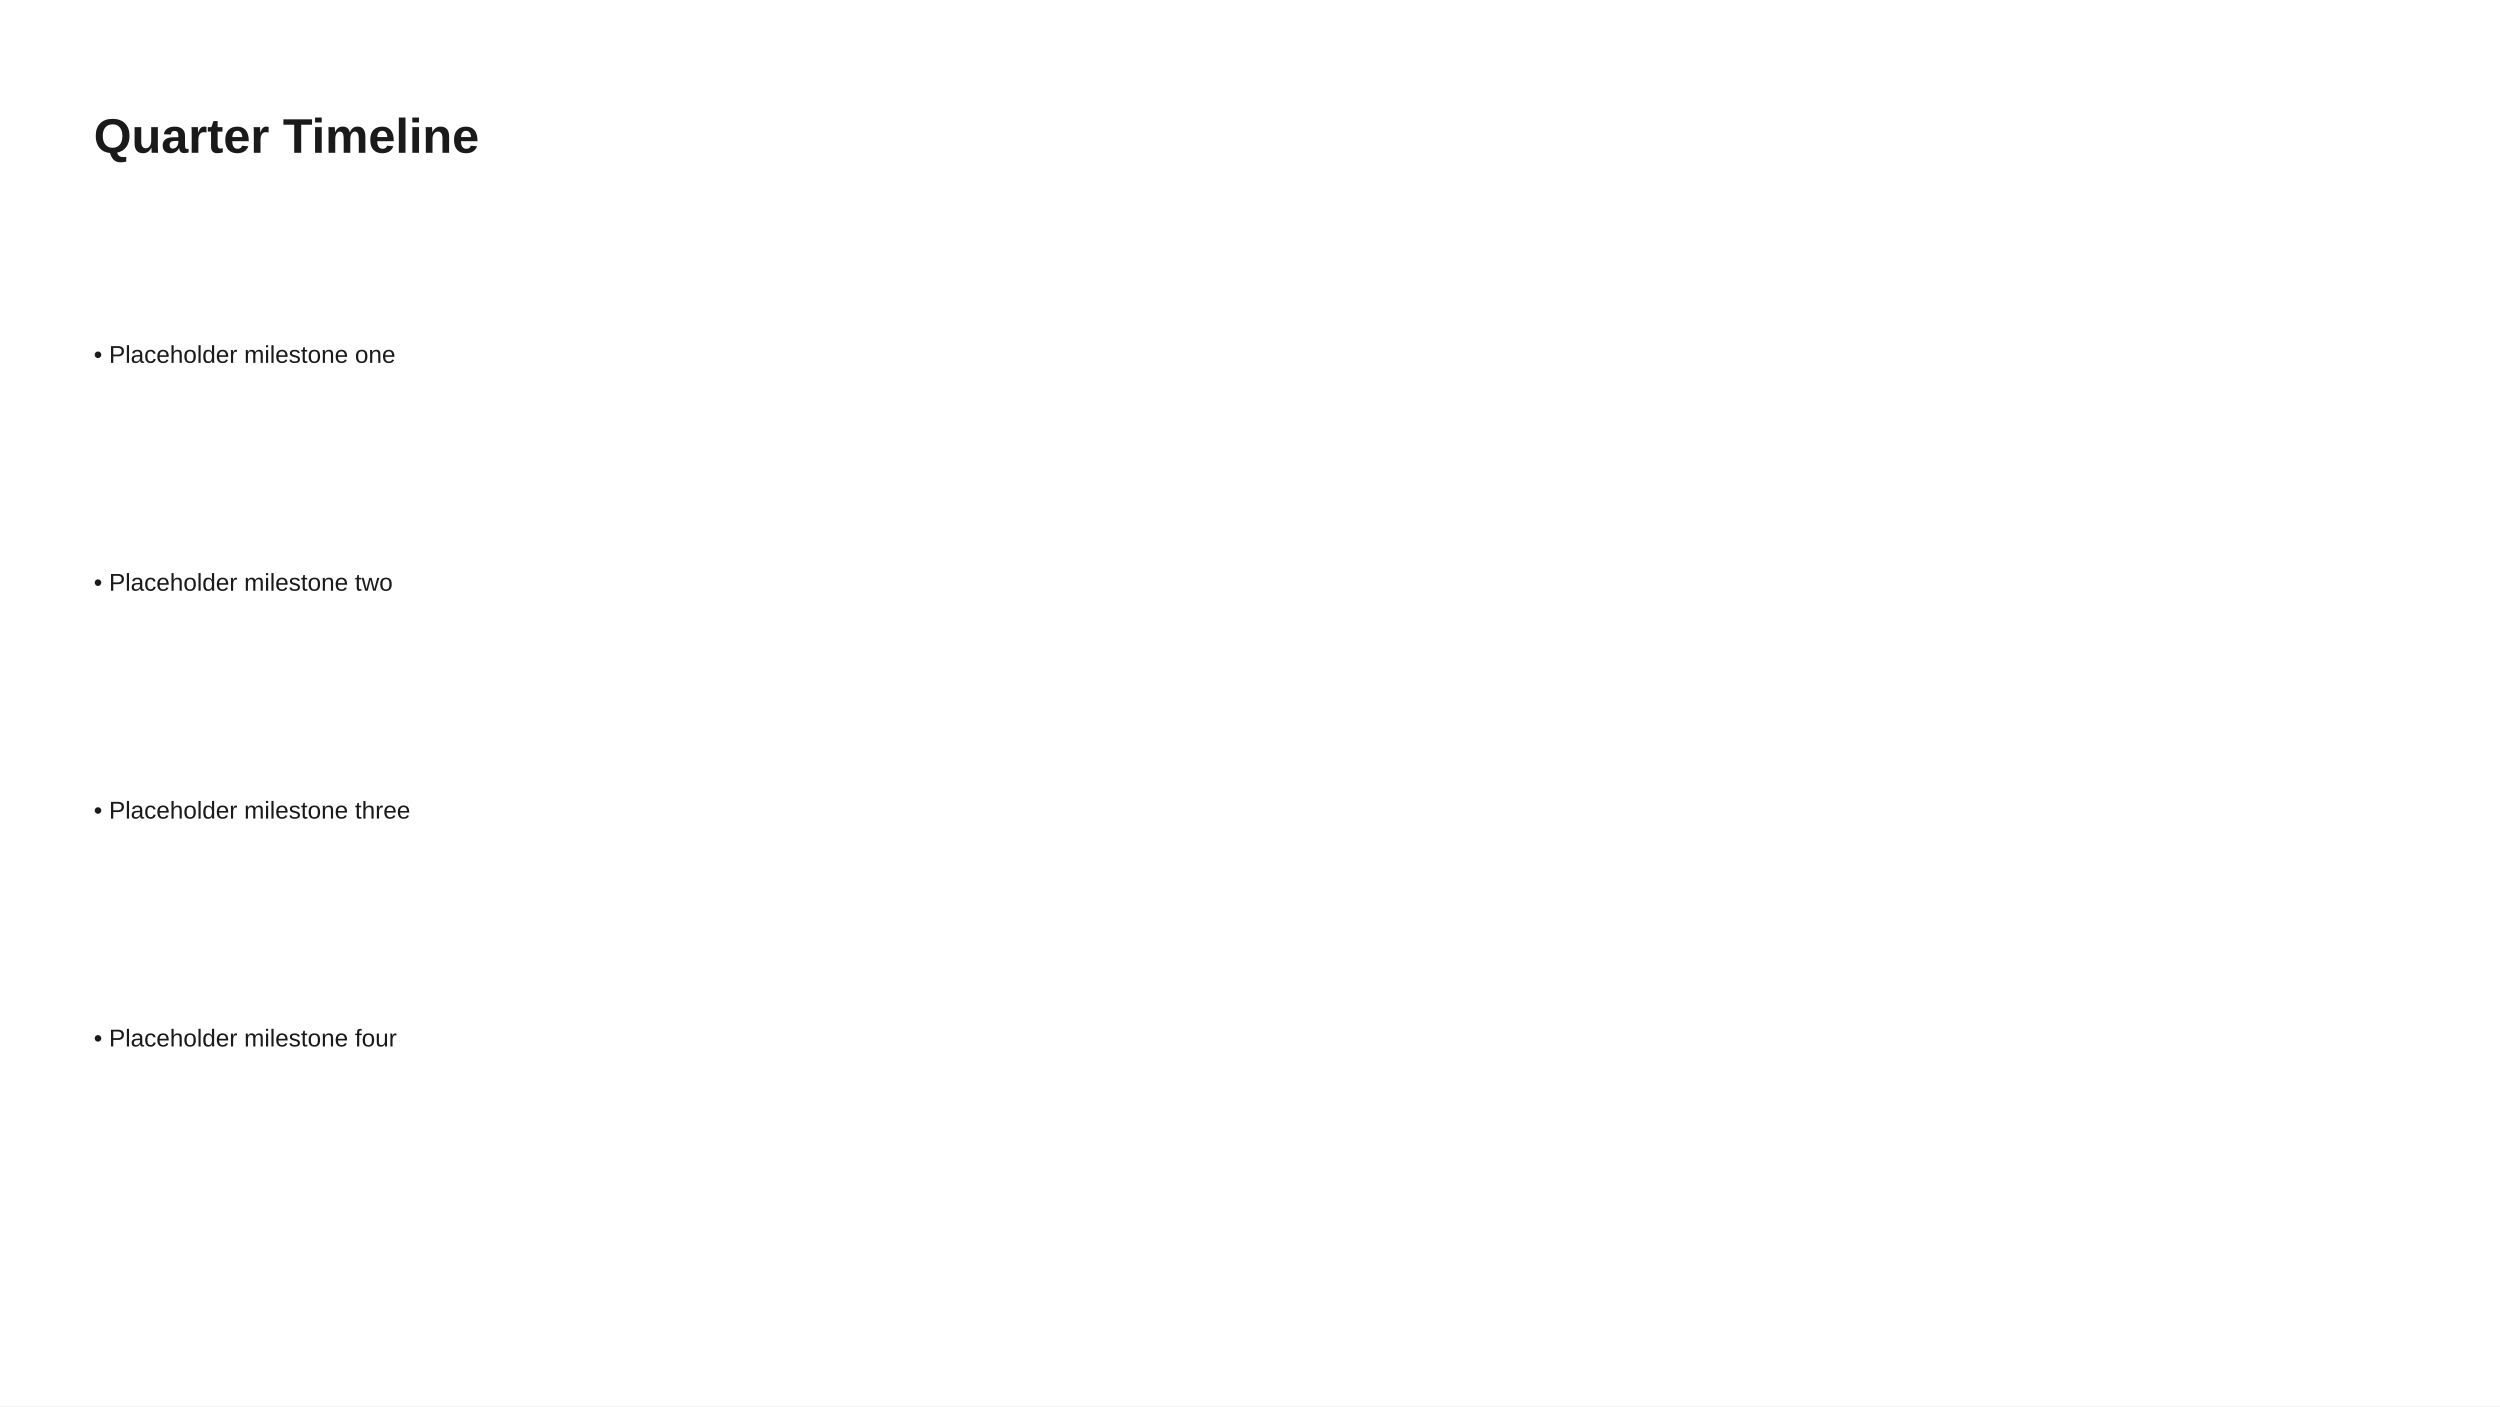
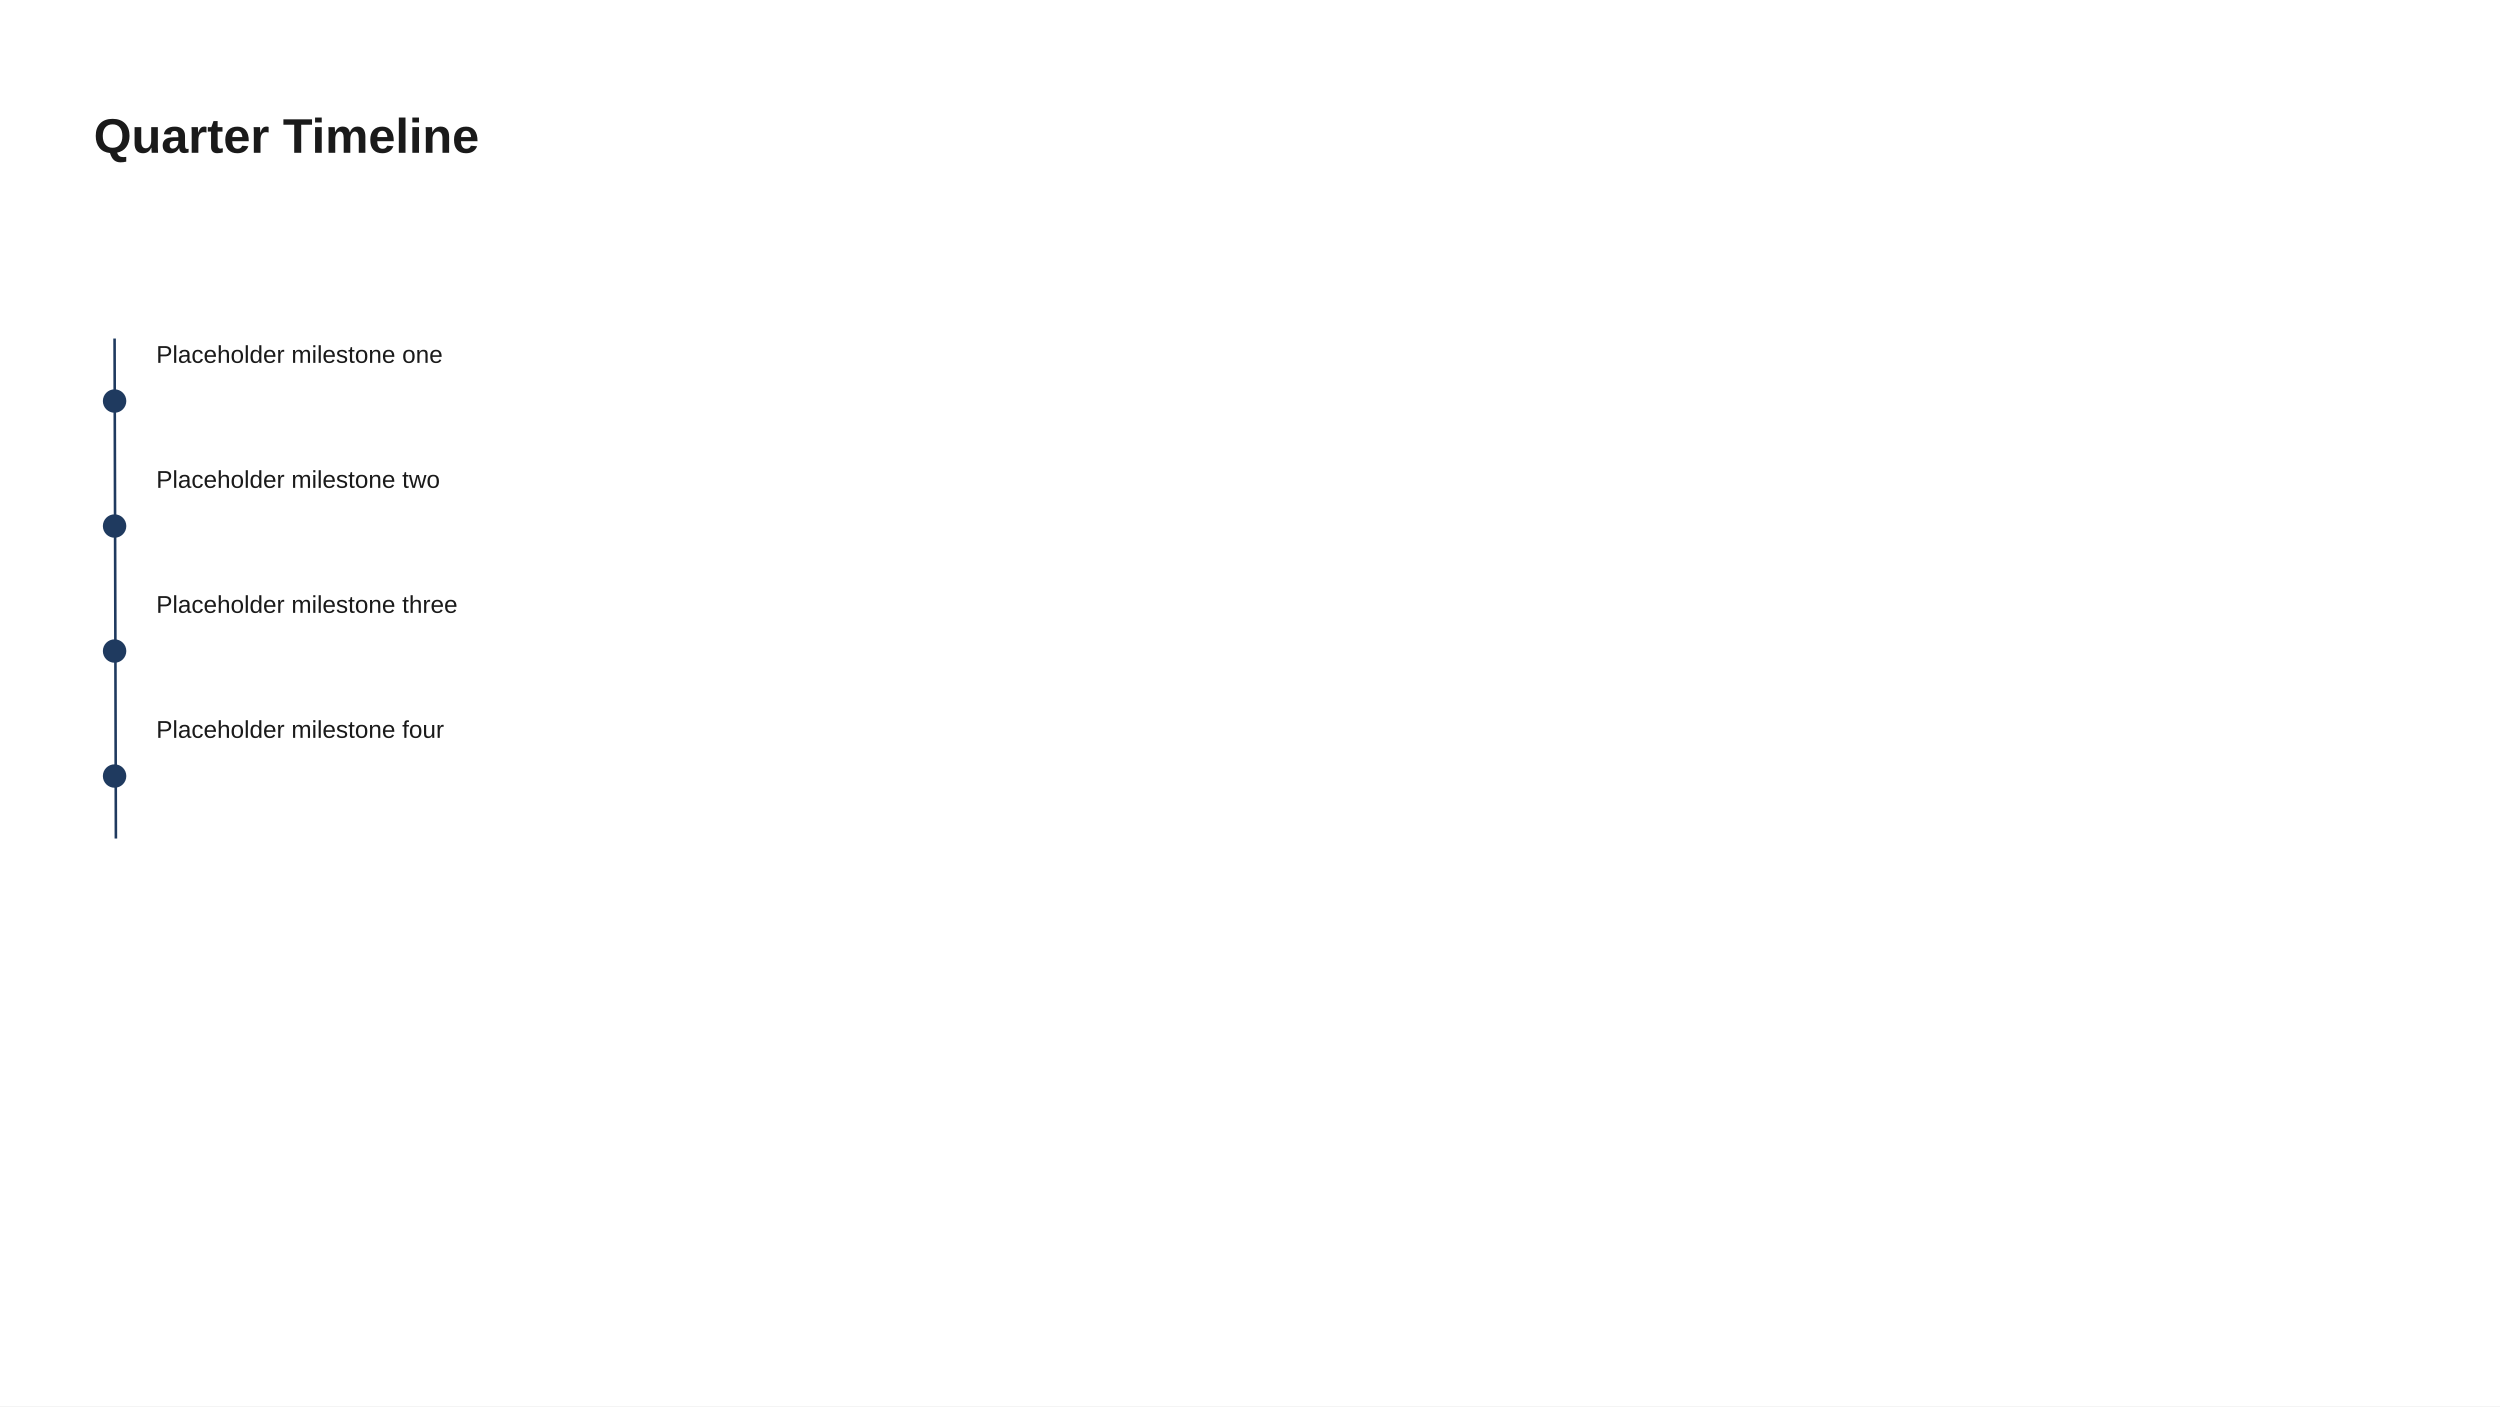
<svg xmlns="http://www.w3.org/2000/svg" viewBox="0 0 1920 1080" width="1920" height="1080">
  <rect x="0" y="0" width="1920" height="1080" fill="#FFFFFF" />
  <text x="72" y="117.333" font-family="Calibri, Helvetica Neue, Arial, sans-serif" font-size="37.333px" fill="#1A1A1A" font-weight="700">Quarter Timeline</text>
-   <text x="72" y="278.667" font-family="Calibri, Helvetica Neue, Arial, sans-serif" font-size="18.667px" fill="#1A1A1A">• Placeholder milestone one</text>
-   <text x="72" y="453.667" font-family="Calibri, Helvetica Neue, Arial, sans-serif" font-size="18.667px" fill="#1A1A1A">• Placeholder milestone two</text>
-   <text x="72" y="628.667" font-family="Calibri, Helvetica Neue, Arial, sans-serif" font-size="18.667px" fill="#1A1A1A">• Placeholder milestone three</text>
-   <text x="72" y="803.667" font-family="Calibri, Helvetica Neue, Arial, sans-serif" font-size="18.667px" fill="#1A1A1A">• Placeholder milestone four</text>
+   <line x1="88" y1="260" x2="89" y2="644" stroke="#1F3A5F" stroke-width="2" />
+   <ellipse cx="88" cy="308" rx="8" ry="8" fill="#1F3A5F" stroke="#1F3A5F" stroke-width="2" />
+   <text x="120" y="278.667" font-family="Calibri, Helvetica Neue, Arial, sans-serif" font-size="18.667px" fill="#1A1A1A">Placeholder milestone one</text>
+   <ellipse cx="88" cy="404" rx="8" ry="8" fill="#1F3A5F" stroke="#1F3A5F" stroke-width="2" />
+   <text x="120" y="374.667" font-family="Calibri, Helvetica Neue, Arial, sans-serif" font-size="18.667px" fill="#1A1A1A">Placeholder milestone two</text>
+   <ellipse cx="88" cy="500" rx="8" ry="8" fill="#1F3A5F" stroke="#1F3A5F" stroke-width="2" />
+   <text x="120" y="470.667" font-family="Calibri, Helvetica Neue, Arial, sans-serif" font-size="18.667px" fill="#1A1A1A">Placeholder milestone three</text>
+   <ellipse cx="88" cy="596" rx="8" ry="8" fill="#1F3A5F" stroke="#1F3A5F" stroke-width="2" />
+   <text x="120" y="566.667" font-family="Calibri, Helvetica Neue, Arial, sans-serif" font-size="18.667px" fill="#1A1A1A">Placeholder milestone four</text>
</svg>
